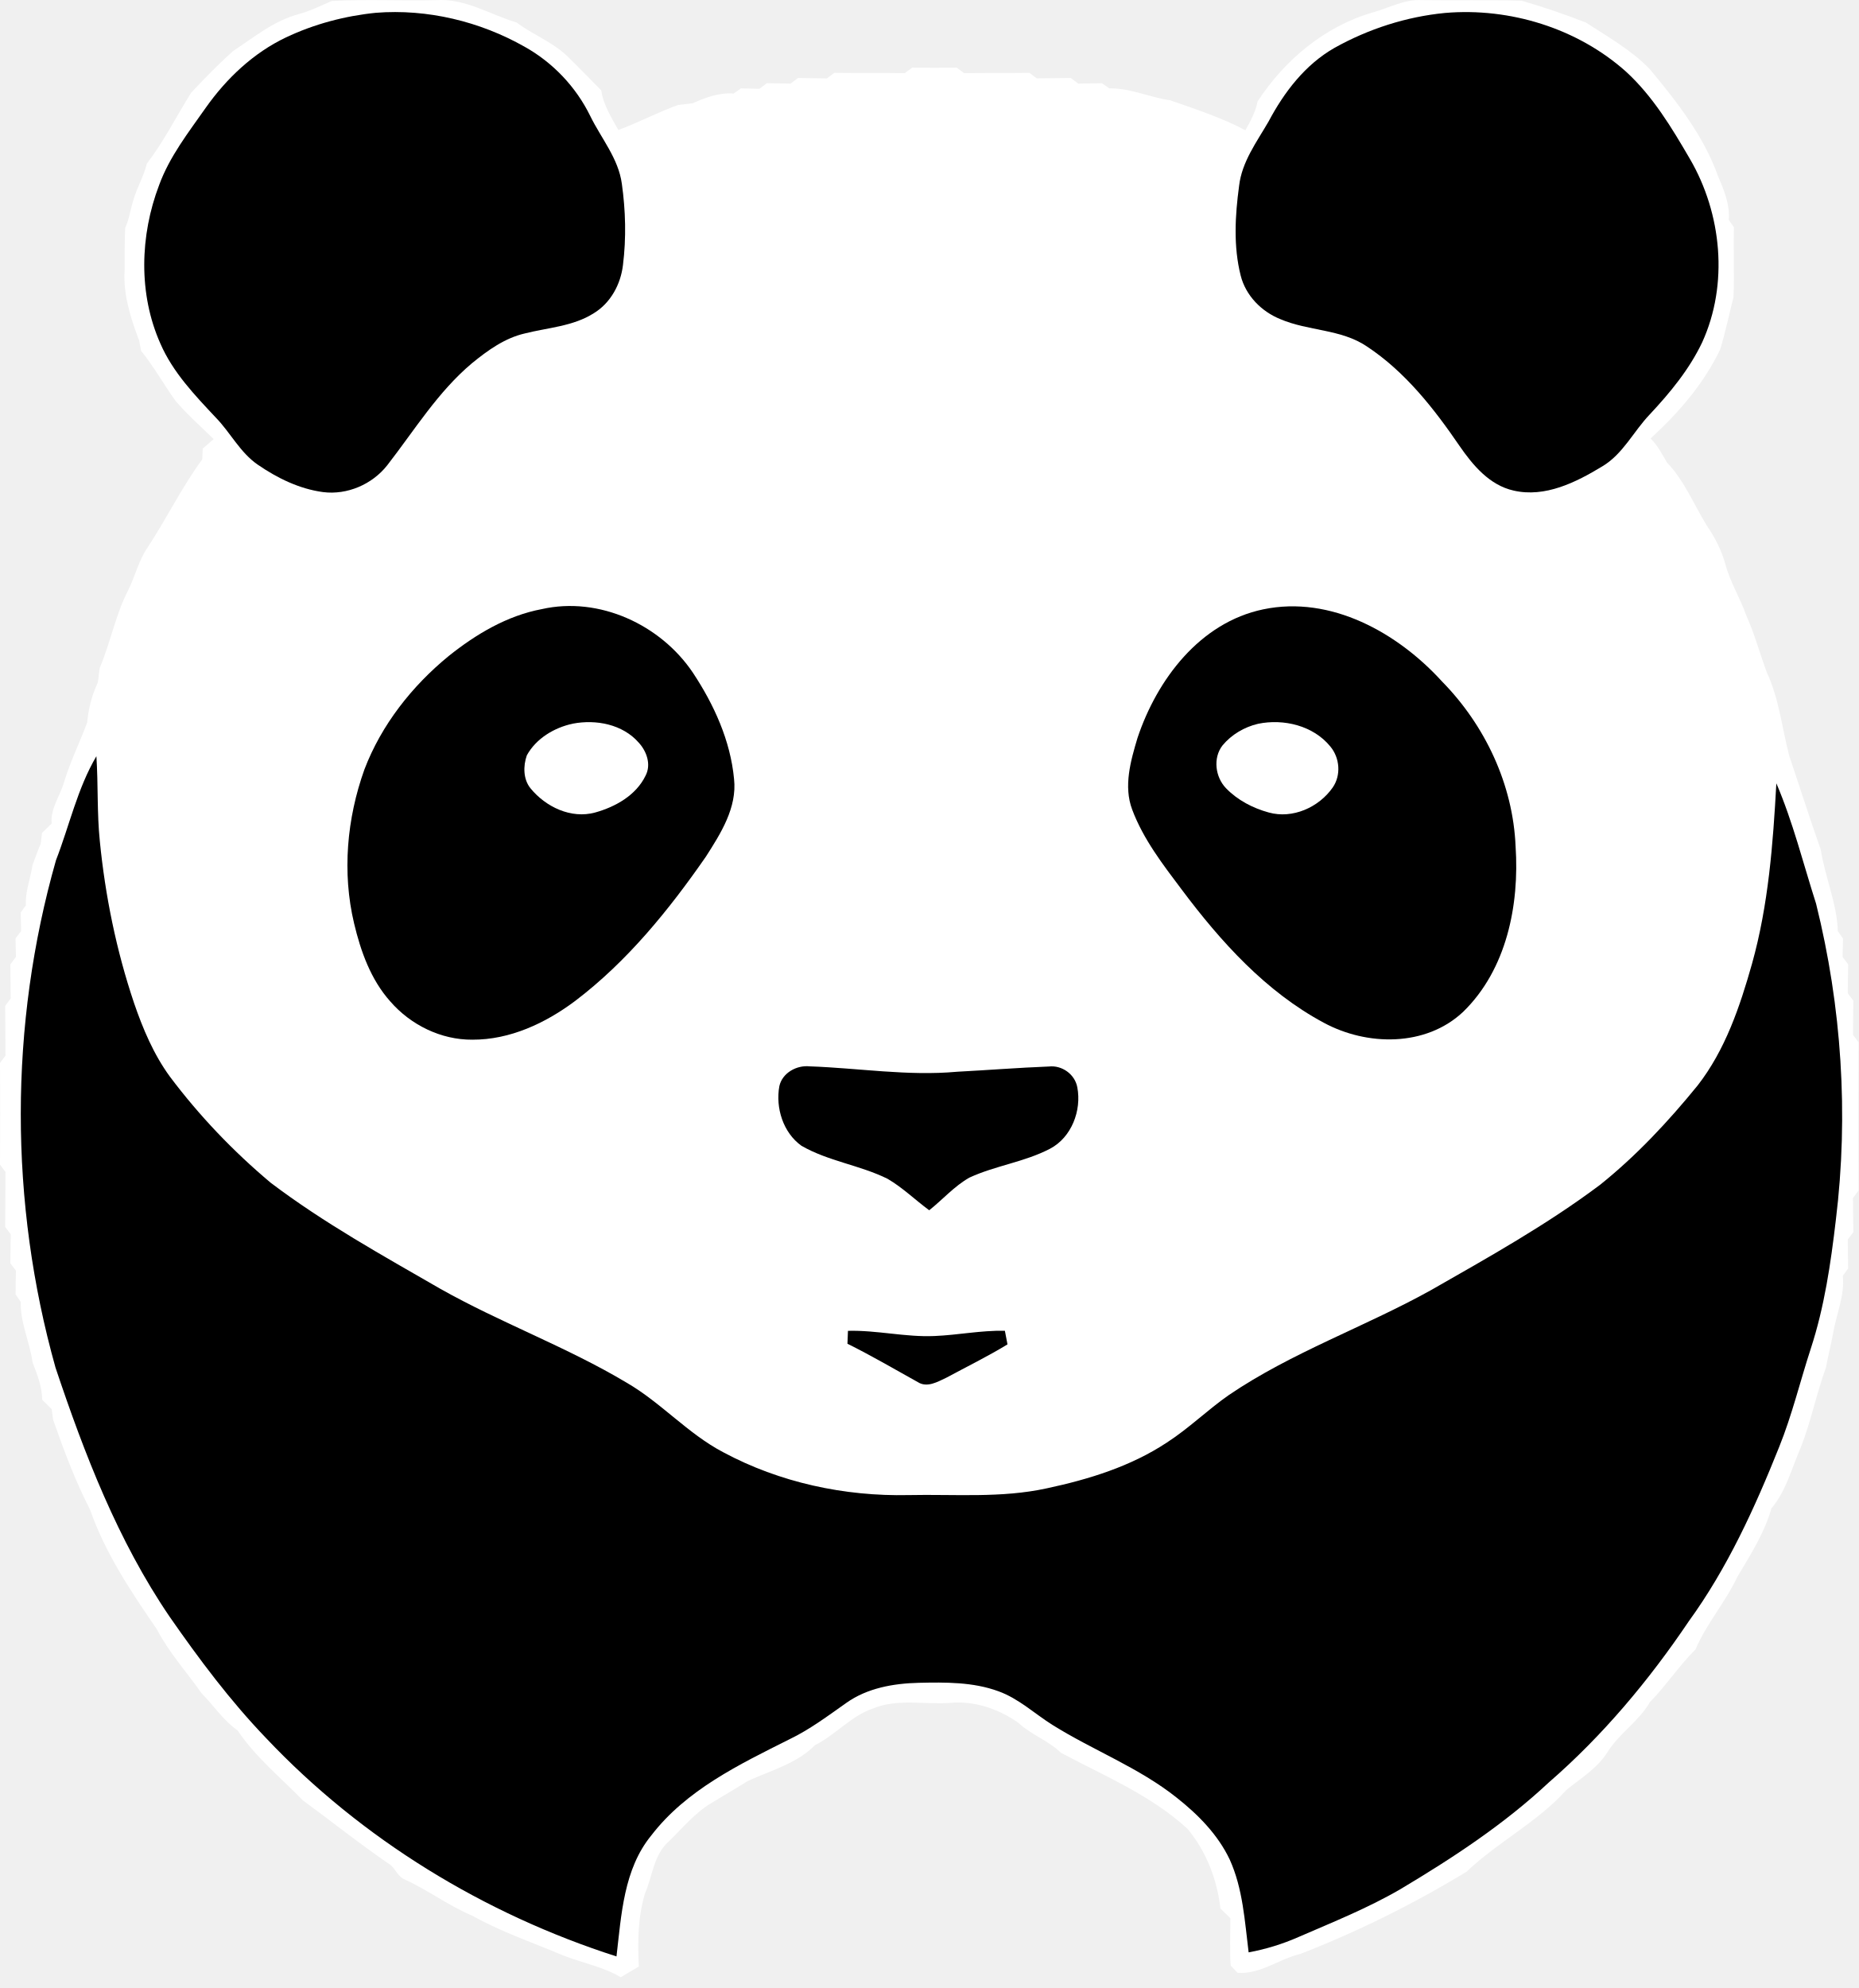
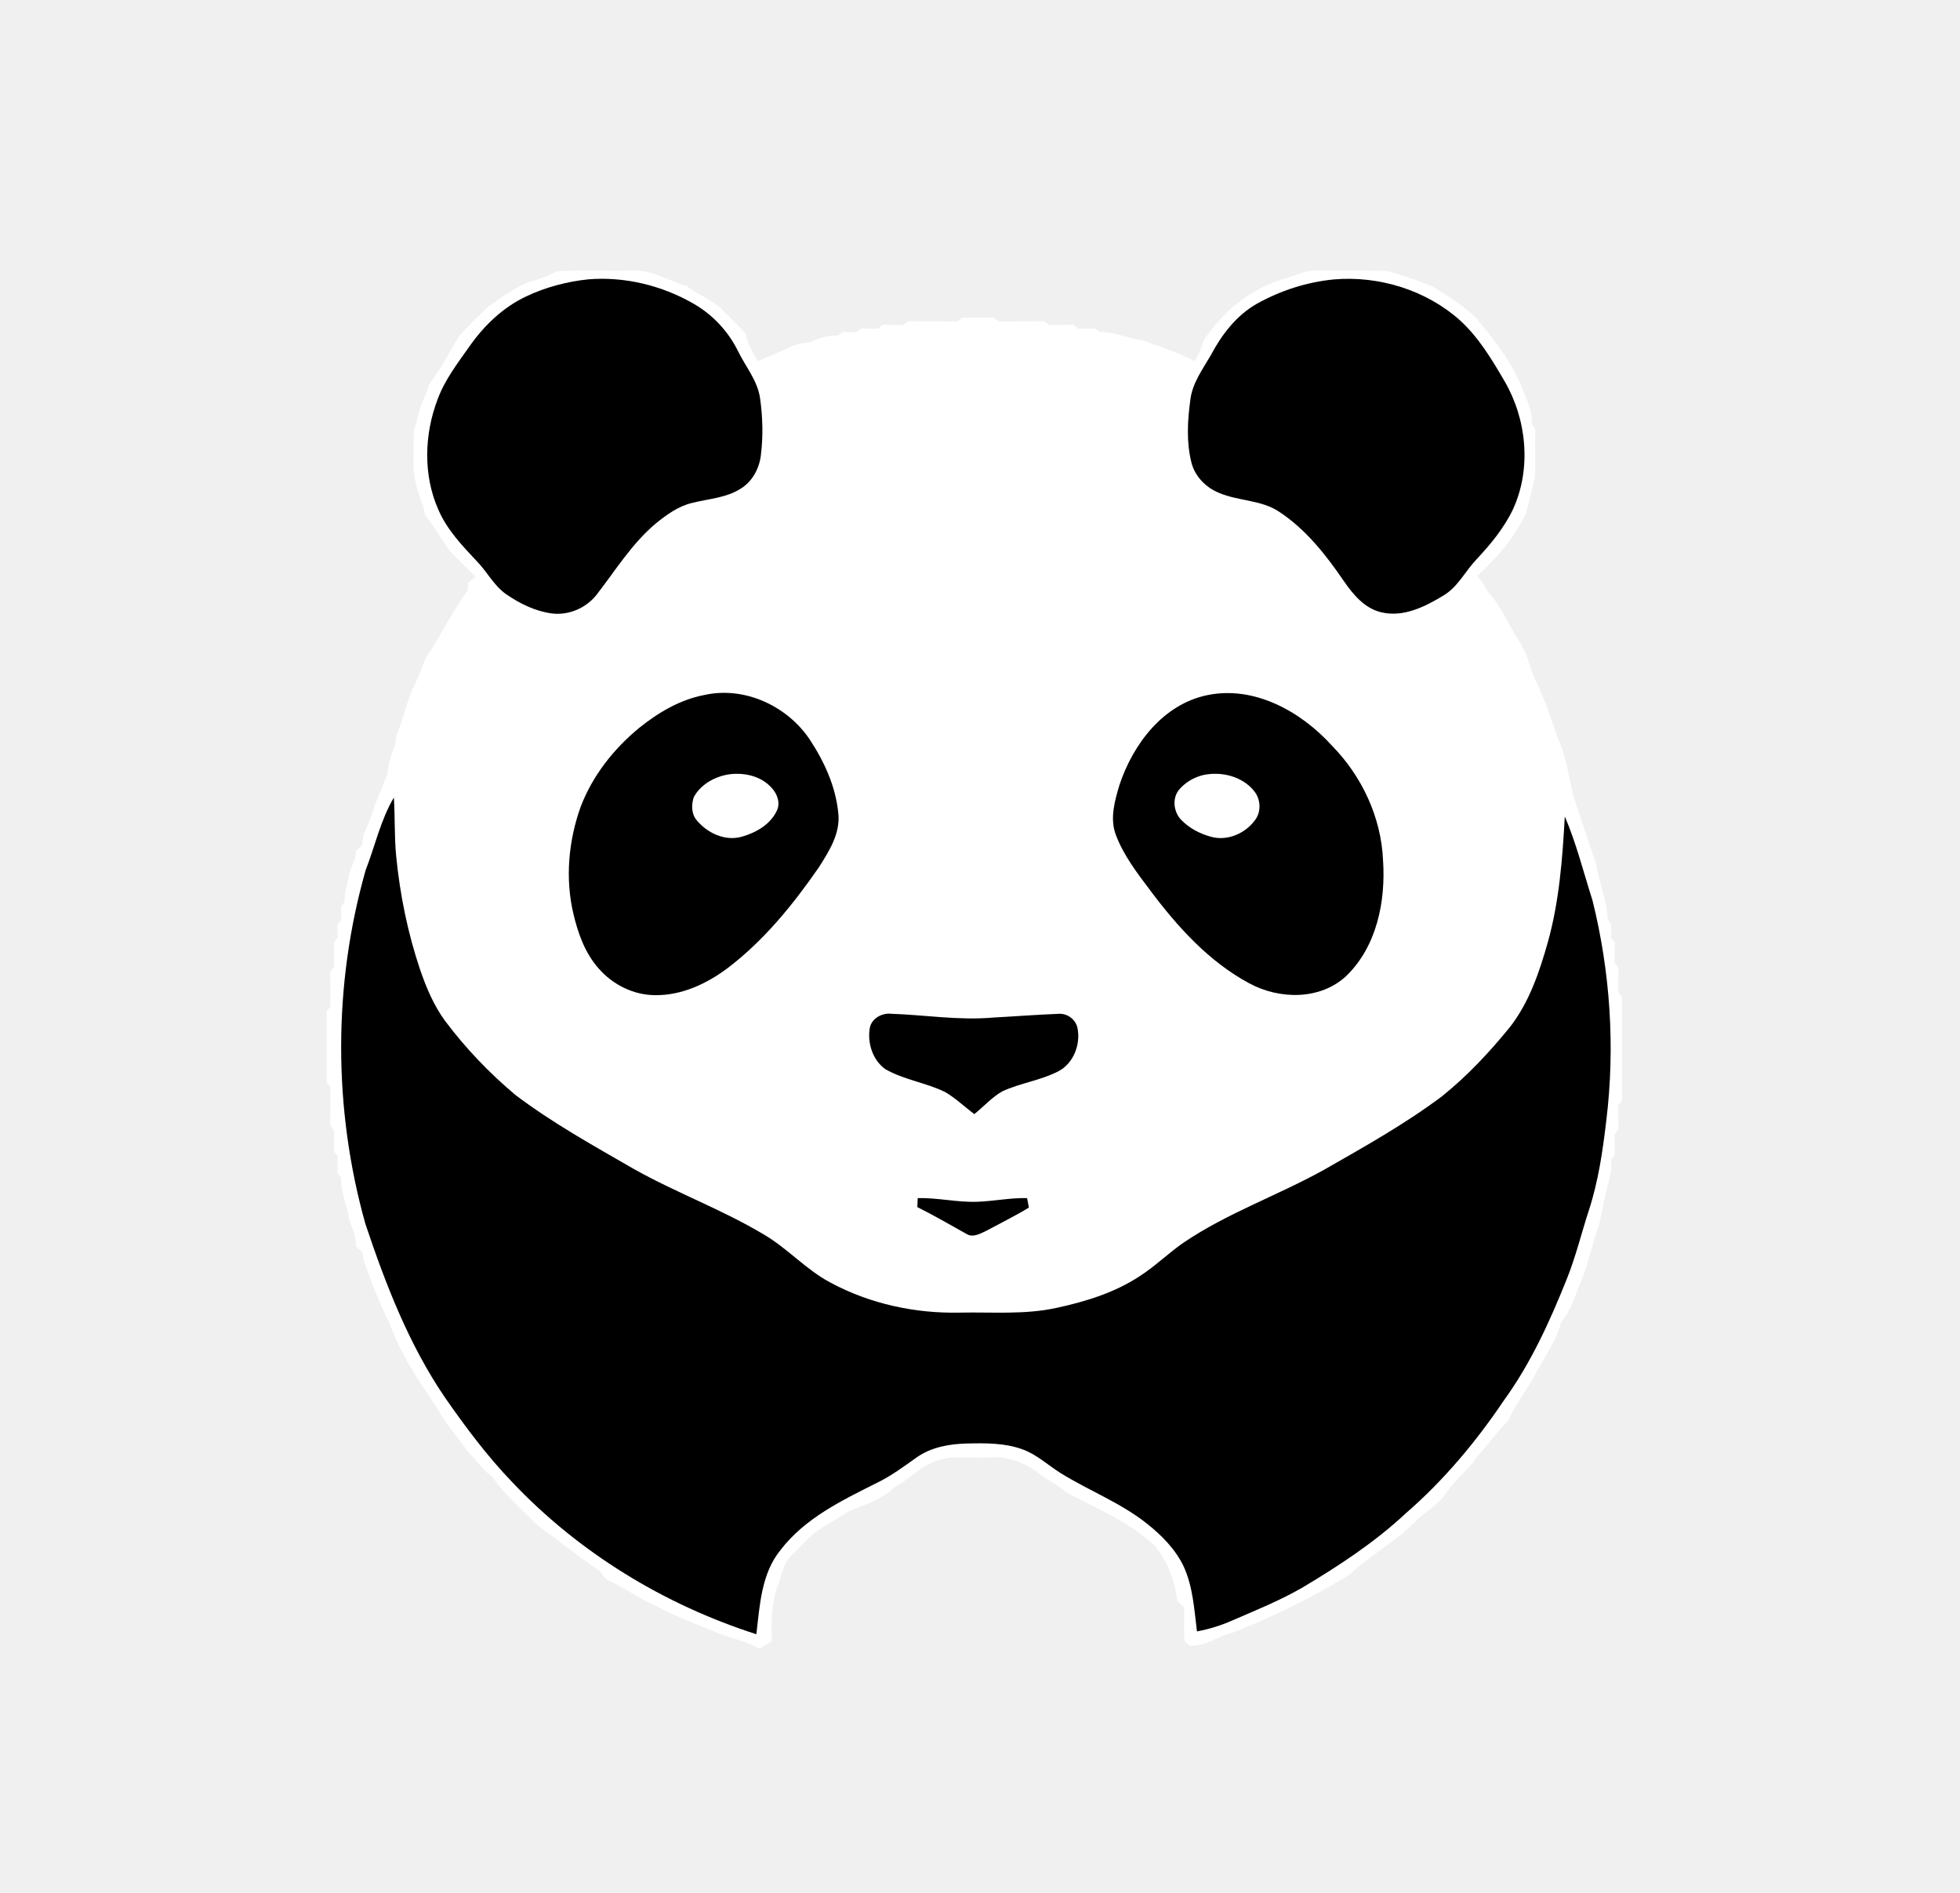
- <svg xmlns="http://www.w3.org/2000/svg" width="115" height="123" viewBox="0 0 115 123" fill="none">
-   <path d="M18.48 0.875C19.19 0.682 19.852 0.355 20.529 0.062C22.678 -0.05 24.833 0.062 26.988 0.011C28.765 -0.117 30.319 0.901 31.967 1.392C32.965 2.147 34.179 2.59 35.092 3.467C35.808 4.161 36.502 4.883 37.205 5.593C37.33 6.489 37.831 7.266 38.262 8.044C39.514 7.578 40.696 6.952 41.952 6.496C42.251 6.46 42.553 6.425 42.858 6.39C43.657 6.033 44.496 5.718 45.395 5.789C45.507 5.709 45.735 5.548 45.848 5.468C46.134 5.474 46.709 5.487 46.994 5.494C47.107 5.407 47.335 5.233 47.45 5.147C47.935 5.153 48.427 5.163 48.921 5.172C49.037 5.086 49.265 4.912 49.377 4.826C49.972 4.835 50.569 4.842 51.17 4.851C51.282 4.764 51.513 4.594 51.626 4.508C53.077 4.527 54.532 4.504 55.987 4.527C56.103 4.443 56.331 4.27 56.443 4.186C57.359 4.199 58.277 4.199 59.199 4.186C59.315 4.273 59.543 4.443 59.655 4.527C61.001 4.508 62.346 4.527 63.696 4.508C63.811 4.594 64.039 4.764 64.151 4.848C64.852 4.838 65.555 4.835 66.262 4.826C66.377 4.912 66.605 5.086 66.721 5.172C67.206 5.163 67.694 5.156 68.189 5.15C68.301 5.23 68.529 5.388 68.642 5.468C69.936 5.442 71.134 6.027 72.403 6.203C73.98 6.756 75.582 7.273 77.063 8.06C77.377 7.494 77.692 6.92 77.814 6.277C79.488 3.711 81.98 1.62 84.954 0.766C85.966 0.49 86.926 -0.069 88.008 0.011C90.058 0.04 92.11 -0.011 94.159 0.046C95.501 0.432 96.822 0.885 98.125 1.392C99.49 2.279 100.929 3.088 102.076 4.267C103.762 6.297 105.432 8.423 106.322 10.938C106.688 11.785 107.044 12.662 106.974 13.61C107.054 13.722 107.211 13.95 107.292 14.062C107.25 15.508 107.327 16.95 107.263 18.392C106.983 19.471 106.765 20.57 106.434 21.633C105.419 23.746 103.855 25.557 102.134 27.128C102.564 27.558 102.847 28.095 103.149 28.618C104.225 29.736 104.806 31.213 105.612 32.52C106.11 33.237 106.511 34.024 106.749 34.868C107.038 35.986 107.664 36.969 108.043 38.051C108.564 39.198 108.885 40.415 109.322 41.594C110.086 43.228 110.266 45.056 110.719 46.787C111.371 48.711 111.984 50.651 112.662 52.565C112.925 54.264 113.664 55.88 113.719 57.611C113.799 57.723 113.959 57.951 114.04 58.067C114.033 58.353 114.02 58.921 114.014 59.207C114.101 59.322 114.274 59.551 114.361 59.666C114.345 60.26 114.342 60.858 114.335 61.458C114.422 61.571 114.595 61.802 114.682 61.914C114.666 62.618 114.663 63.321 114.66 64.028C114.743 64.14 114.916 64.371 115 64.484C114.984 67.545 114.984 70.605 115 73.663C114.913 73.779 114.743 74.007 114.656 74.122C114.663 74.822 114.666 75.526 114.682 76.232C114.595 76.345 114.422 76.576 114.335 76.689C114.342 77.283 114.345 77.88 114.358 78.477C114.277 78.593 114.11 78.818 114.03 78.933C114.155 80.173 113.619 81.323 113.42 82.524C113.295 83.224 113.108 83.915 112.983 84.615C112.389 86.247 112.058 87.959 111.419 89.574C110.863 90.843 110.526 92.243 109.614 93.319C109.18 94.844 108.313 96.203 107.507 97.552C106.768 99.129 105.596 100.446 104.912 102.052C103.887 103.07 103.097 104.284 102.089 105.318C101.392 106.526 100.152 107.268 99.436 108.456C98.806 109.426 97.808 110.03 96.931 110.739C95.138 112.74 92.681 113.961 90.751 115.801C87.485 117.789 84.029 119.504 80.464 120.892C79.144 121.203 77.975 122.164 76.581 122.061C76.475 121.948 76.26 121.724 76.151 121.611C76.08 120.635 76.138 119.655 76.131 118.679C75.977 118.531 75.669 118.232 75.515 118.082C75.319 116.302 74.638 114.545 73.488 113.158C71.221 111.07 68.333 109.879 65.648 108.446C64.865 107.685 63.805 107.332 63.015 106.593C61.794 105.732 60.288 105.215 58.785 105.36C57.198 105.472 55.534 105.084 54.022 105.703C52.65 106.172 51.7 107.341 50.421 107.981C49.304 109.121 47.691 109.538 46.278 110.19C45.546 110.65 44.797 111.077 44.062 111.53C42.999 112.146 42.228 113.123 41.351 113.961C40.452 114.773 40.375 116.068 39.919 117.124C39.466 118.605 39.453 120.137 39.527 121.672C39.154 121.894 38.782 122.112 38.409 122.334C37.317 121.682 36.049 121.454 34.876 120.995C32.985 120.201 31.035 119.536 29.237 118.534C27.766 117.915 26.487 116.945 25.042 116.283C24.602 116.113 24.474 115.599 24.107 115.348C22.27 114.093 20.529 112.702 18.737 111.385C17.36 109.975 15.805 108.706 14.7 107.062C13.817 106.442 13.226 105.53 12.481 104.772C11.553 103.452 10.454 102.248 9.709 100.809C8.106 98.48 6.52 96.11 5.579 93.422C4.657 91.629 3.954 89.741 3.286 87.843C3.263 87.676 3.218 87.345 3.196 87.181C3.048 87.037 2.756 86.748 2.608 86.603C2.608 85.797 2.306 85.049 2.02 84.31C1.844 83.041 1.253 81.847 1.282 80.549C1.204 80.433 1.044 80.199 0.964 80.083C0.967 79.592 0.973 79.104 0.986 78.615C0.899 78.5 0.726 78.272 0.639 78.159C0.646 77.559 0.652 76.962 0.665 76.367C0.578 76.255 0.408 76.024 0.321 75.911C0.334 74.778 0.324 73.647 0.34 72.513C0.257 72.401 0.084 72.169 0 72.057C0.016 69.96 0.016 67.866 0 65.769C0.084 65.656 0.257 65.428 0.34 65.312C0.324 64.285 0.334 63.26 0.321 62.236C0.405 62.12 0.578 61.892 0.662 61.779C0.652 61.073 0.649 60.37 0.639 59.666C0.726 59.551 0.899 59.322 0.986 59.207C0.98 58.921 0.967 58.349 0.96 58.063C1.047 57.948 1.22 57.717 1.307 57.604C1.301 57.318 1.288 56.747 1.282 56.461C1.362 56.345 1.522 56.117 1.603 56.005C1.551 55.151 1.892 54.357 2.011 53.525C2.178 53.082 2.332 52.633 2.521 52.196C2.541 52.032 2.582 51.698 2.602 51.531C2.749 51.386 3.048 51.097 3.196 50.953C3.109 50.002 3.735 49.234 3.973 48.358C4.358 47.105 4.94 45.923 5.396 44.696C5.473 43.839 5.688 43.004 6.054 42.226C6.089 41.925 6.128 41.626 6.17 41.324C6.838 39.753 7.143 38.045 7.93 36.522C8.363 35.655 8.575 34.682 9.131 33.873C10.31 32.09 11.244 30.144 12.513 28.425C12.519 28.259 12.536 27.924 12.545 27.757C12.767 27.558 12.992 27.362 13.22 27.166C12.426 26.389 11.591 25.651 10.865 24.806C10.127 23.791 9.523 22.676 8.726 21.7C8.697 21.546 8.64 21.231 8.611 21.074C8.084 19.686 7.615 18.225 7.711 16.722C7.715 15.851 7.708 14.978 7.744 14.107C8 13.549 8.074 12.932 8.264 12.347C8.479 11.589 8.903 10.902 9.083 10.131C10.133 8.757 10.91 7.202 11.826 5.741C12.651 4.851 13.509 3.984 14.408 3.168C15.706 2.314 16.945 1.283 18.48 0.875ZM23.256 0.792C21.336 0.987 19.441 1.489 17.694 2.317C15.68 3.274 14.016 4.851 12.738 6.659C11.668 8.185 10.493 9.682 9.847 11.451C8.659 14.57 8.553 18.183 9.928 21.263C10.698 23.039 12.057 24.456 13.367 25.85C14.267 26.778 14.858 27.998 15.946 28.747C17.154 29.578 18.522 30.25 19.99 30.446C21.483 30.635 23.032 29.97 23.96 28.788C25.639 26.63 27.094 24.241 29.214 22.465C30.181 21.678 31.231 20.916 32.471 20.631C33.903 20.268 35.461 20.194 36.739 19.381C37.783 18.748 38.409 17.586 38.547 16.394C38.756 14.727 38.711 13.028 38.477 11.368C38.265 9.801 37.202 8.567 36.527 7.186C35.647 5.384 34.212 3.868 32.461 2.892C29.689 1.321 26.439 0.541 23.256 0.792ZM89.422 0.801C87.022 1.032 84.675 1.79 82.574 2.963C80.756 4 79.459 5.702 78.495 7.52C77.763 8.786 76.841 10.012 76.671 11.509C76.424 13.34 76.314 15.244 76.77 17.049C77.082 18.286 78.049 19.272 79.221 19.744C80.952 20.489 82.988 20.351 84.588 21.44C86.948 23.001 88.728 25.271 90.308 27.584C91.137 28.785 92.164 30.018 93.658 30.352C95.607 30.802 97.525 29.839 99.147 28.853C100.428 28.091 101.074 26.694 102.076 25.647C103.335 24.302 104.53 22.856 105.326 21.18C106.967 17.583 106.54 13.218 104.568 9.836C103.447 7.909 102.272 5.953 100.615 4.434C97.602 1.745 93.427 0.461 89.422 0.801ZM33.521 37.688C31.376 38.093 29.452 39.239 27.766 40.588C25.492 42.451 23.603 44.844 22.55 47.606C21.464 50.635 21.162 53.981 21.911 57.129C22.322 58.863 22.945 60.614 24.152 61.963C25.411 63.414 27.294 64.343 29.23 64.326C31.555 64.336 33.755 63.302 35.583 61.934C38.808 59.489 41.383 56.31 43.677 53.005C44.595 51.569 45.617 49.97 45.421 48.191C45.196 45.82 44.178 43.591 42.877 41.626C40.879 38.648 37.073 36.885 33.521 37.688ZM78.168 37.701C74.246 38.517 71.593 42.04 70.385 45.66C69.962 47.076 69.512 48.643 70.058 50.092C70.745 51.926 71.959 53.493 73.125 55.044C75.534 58.259 78.325 61.356 81.909 63.276C84.588 64.725 88.22 64.779 90.533 62.605C93.228 59.984 94.021 55.995 93.78 52.366C93.619 48.538 91.895 44.879 89.226 42.162C86.483 39.146 82.346 36.827 78.168 37.701ZM3.465 53.223C0.559 63.417 0.572 74.415 3.437 84.618C5.232 89.982 7.294 95.326 10.496 100.028C12.323 102.655 14.247 105.231 16.47 107.544C22.383 113.8 29.959 118.422 38.146 121.046C38.448 118.477 38.586 115.65 40.301 113.559C42.463 110.743 45.739 109.172 48.835 107.618C50.1 107.011 51.224 106.166 52.368 105.36C53.665 104.438 55.287 104.155 56.851 104.117C58.499 104.081 60.208 104.062 61.781 104.64C63.031 105.09 64.01 106.021 65.121 106.722C67.643 108.299 70.479 109.362 72.82 111.231C74.137 112.271 75.361 113.511 76.09 115.046C76.909 116.848 77.021 118.859 77.262 120.795C78.322 120.6 79.359 120.282 80.348 119.845C82.481 118.92 84.649 118.053 86.663 116.88C89.897 114.95 93.067 112.872 95.826 110.29C99.166 107.393 102.028 103.975 104.494 100.314C106.887 97.019 108.583 93.29 110.089 89.526C110.889 87.544 111.387 85.46 112.048 83.433C112.89 80.857 113.282 78.166 113.596 75.484C114.396 68.961 113.959 62.29 112.373 55.912C111.576 53.426 110.947 50.872 109.916 48.467C109.71 52.215 109.428 55.989 108.413 59.621C107.664 62.271 106.759 64.962 105.044 67.162C103.226 69.395 101.25 71.511 98.999 73.313C95.704 75.783 92.1 77.793 88.529 79.833C84.427 82.11 79.941 83.664 76.041 86.311C74.718 87.233 73.562 88.376 72.207 89.25C69.971 90.73 67.373 91.53 64.775 92.086C61.961 92.702 59.067 92.442 56.215 92.503C52.258 92.59 48.247 91.729 44.753 89.853C42.559 88.704 40.908 86.783 38.769 85.546C35.063 83.33 30.981 81.85 27.223 79.727C23.658 77.671 20.041 75.67 16.753 73.181C14.437 71.238 12.33 69.035 10.515 66.616C9.51 65.242 8.842 63.658 8.293 62.056C7.201 58.815 6.513 55.443 6.176 52.041C5.996 50.297 6.08 48.541 5.964 46.79C4.789 48.785 4.297 51.081 3.465 53.223ZM48.224 67.204C47.98 68.543 48.459 70.079 49.59 70.888C51.25 71.848 53.212 72.086 54.921 72.934C55.852 73.477 56.63 74.241 57.497 74.88C58.332 74.215 59.048 73.39 59.983 72.86C61.589 72.118 63.394 71.897 64.971 71.074C66.303 70.377 66.936 68.707 66.66 67.272C66.509 66.459 65.706 65.894 64.897 65.987C63.002 66.061 61.11 66.212 59.218 66.311C56.173 66.588 53.138 66.083 50.103 65.977C49.294 65.891 48.404 66.382 48.224 67.204ZM52.47 82.341C52.461 82.54 52.445 82.939 52.438 83.138C53.919 83.873 55.345 84.708 56.79 85.511C57.371 85.884 58.023 85.489 58.566 85.235C59.825 84.557 61.113 83.924 62.34 83.179C62.298 82.971 62.218 82.547 62.179 82.338C60.712 82.303 59.27 82.605 57.812 82.662C56.019 82.739 54.259 82.293 52.47 82.341Z" fill="white" />
-   <path d="M35.445 44.773C36.877 44.497 38.531 44.809 39.524 45.949C40.018 46.485 40.307 47.307 39.944 47.995C39.357 49.209 38.075 49.925 36.823 50.272C35.333 50.68 33.762 49.922 32.824 48.772C32.368 48.21 32.368 47.388 32.599 46.732C33.177 45.685 34.298 45.017 35.445 44.773Z" fill="white" />
-   <path d="M77.84 44.783C79.43 44.452 81.27 44.895 82.32 46.19C82.905 46.893 82.992 47.962 82.465 48.724C81.607 49.954 79.979 50.683 78.502 50.269C77.516 49.999 76.571 49.504 75.862 48.769C75.194 48.078 75.043 46.893 75.646 46.119C76.202 45.448 76.995 44.982 77.84 44.783Z" fill="white" />
-   <path d="M23.256 0.792C26.439 0.541 29.689 1.321 32.461 2.892C34.212 3.868 35.647 5.384 36.527 7.186C37.202 8.567 38.265 9.8 38.477 11.368C38.711 13.028 38.756 14.727 38.547 16.394C38.409 17.586 37.783 18.748 36.739 19.381C35.461 20.194 33.903 20.268 32.471 20.631C31.231 20.916 30.181 21.677 29.214 22.464C27.094 24.241 25.639 26.63 23.96 28.788C23.031 29.97 21.483 30.635 19.99 30.446C18.522 30.25 17.154 29.578 15.946 28.747C14.857 27.998 14.267 26.778 13.367 25.85C12.057 24.456 10.698 23.039 9.927 21.263C8.553 18.183 8.659 14.57 9.847 11.451C10.493 9.682 11.668 8.185 12.738 6.659C14.016 4.851 15.68 3.274 17.693 2.317C19.441 1.488 21.336 0.987 23.256 0.792Z" fill="black" />
-   <path d="M89.421 0.801C93.427 0.461 97.602 1.745 100.614 4.434C102.272 5.953 103.447 7.909 104.568 9.836C106.54 13.218 106.967 17.583 105.326 21.18C104.53 22.856 103.335 24.302 102.076 25.647C101.074 26.694 100.428 28.091 99.147 28.853C97.525 29.839 95.607 30.802 93.658 30.352C92.164 30.018 91.136 28.785 90.308 27.584C88.728 25.272 86.948 23.001 84.588 21.44C82.988 20.351 80.952 20.489 79.221 19.744C78.049 19.272 77.082 18.286 76.77 17.049C76.314 15.245 76.424 13.34 76.671 11.509C76.841 10.012 77.763 8.786 78.495 7.52C79.459 5.702 80.756 4 82.574 2.963C84.674 1.79 87.022 1.032 89.421 0.801Z" fill="black" />
-   <path d="M33.521 37.688C37.073 36.885 40.879 38.648 42.877 41.626C44.178 43.591 45.196 45.82 45.42 48.191C45.616 49.97 44.595 51.569 43.676 53.005C41.383 56.31 38.807 59.489 35.583 61.934C33.755 63.302 31.555 64.336 29.23 64.326C27.293 64.342 25.411 63.414 24.152 61.962C22.945 60.614 22.322 58.863 21.91 57.129C21.162 53.981 21.464 50.635 22.55 47.606C23.603 44.844 25.491 42.451 27.765 40.588C29.452 39.239 31.375 38.093 33.521 37.688ZM35.445 44.773C34.298 45.017 33.177 45.685 32.599 46.732C32.368 47.388 32.368 48.21 32.824 48.772C33.762 49.922 35.332 50.68 36.823 50.272C38.075 49.925 39.357 49.209 39.944 47.995C40.307 47.307 40.018 46.485 39.524 45.949C38.531 44.809 36.877 44.497 35.445 44.773Z" fill="black" />
-   <path d="M78.168 37.701C82.346 36.828 86.483 39.146 89.226 42.162C91.895 44.879 93.619 48.538 93.78 52.366C94.021 55.995 93.227 59.984 90.533 62.605C88.22 64.779 84.588 64.725 81.909 63.276C78.325 61.356 75.534 58.26 73.125 55.044C71.959 53.493 70.745 51.926 70.058 50.092C69.512 48.644 69.962 47.076 70.385 45.66C71.593 42.04 74.246 38.517 78.168 37.701ZM77.84 44.783C76.995 44.982 76.202 45.448 75.646 46.119C75.043 46.893 75.194 48.078 75.862 48.769C76.571 49.504 77.516 49.999 78.502 50.269C79.979 50.683 81.607 49.954 82.465 48.724C82.992 47.963 82.905 46.893 82.32 46.19C81.27 44.895 79.43 44.452 77.84 44.783Z" fill="black" />
-   <path d="M3.465 53.223C4.297 51.081 4.789 48.785 5.964 46.79C6.08 48.541 5.996 50.297 6.176 52.041C6.513 55.443 7.201 58.815 8.293 62.056C8.842 63.658 9.51 65.242 10.515 66.616C12.33 69.035 14.437 71.238 16.752 73.181C20.041 75.67 23.658 77.671 27.223 79.727C30.98 81.85 35.062 83.33 38.769 85.546C40.908 86.783 42.559 88.704 44.752 89.853C48.247 91.729 52.258 92.59 56.215 92.503C59.067 92.442 61.961 92.702 64.774 92.085C67.373 91.53 69.971 90.73 72.206 89.25C73.562 88.376 74.718 87.233 76.041 86.311C79.94 83.664 84.427 82.11 88.528 79.833C92.1 77.793 95.704 75.783 98.999 73.313C101.25 71.511 103.226 69.394 105.043 67.162C106.758 64.962 107.664 62.271 108.412 59.621C109.427 55.989 109.71 52.215 109.916 48.467C110.947 50.872 111.576 53.426 112.373 55.912C113.959 62.29 114.396 68.961 113.596 75.484C113.281 78.166 112.89 80.857 112.048 83.433C111.387 85.46 110.889 87.544 110.089 89.526C108.583 93.29 106.887 97.019 104.494 100.314C102.027 103.975 99.166 107.393 95.826 110.29C93.067 112.872 89.897 114.95 86.662 116.88C84.649 118.053 82.481 118.92 80.348 119.845C79.359 120.281 78.322 120.599 77.262 120.795C77.021 118.859 76.908 116.848 76.089 115.046C75.36 113.511 74.137 112.271 72.82 111.231C70.478 109.362 67.642 108.298 65.121 106.721C64.01 106.021 63.03 105.09 61.781 104.64C60.207 104.062 58.499 104.081 56.851 104.117C55.287 104.155 53.665 104.438 52.367 105.36C51.224 106.166 50.1 107.011 48.834 107.618C45.738 109.172 42.462 110.743 40.301 113.559C38.586 115.65 38.448 118.476 38.146 121.046C29.959 118.422 22.383 113.8 16.47 107.544C14.247 105.231 12.323 102.655 10.496 100.028C7.294 95.326 5.232 89.982 3.436 84.618C0.571 74.415 0.559 63.417 3.465 53.223Z" fill="black" />
-   <path d="M48.224 67.204C48.404 66.382 49.294 65.891 50.103 65.977C53.138 66.083 56.173 66.588 59.218 66.311C61.11 66.212 63.002 66.061 64.897 65.987C65.706 65.894 66.509 66.459 66.66 67.272C66.936 68.707 66.303 70.377 64.97 71.074C63.393 71.897 61.588 72.118 59.983 72.86C59.048 73.39 58.332 74.216 57.497 74.88C56.629 74.241 55.852 73.477 54.921 72.934C53.212 72.086 51.25 71.848 49.589 70.888C48.459 70.079 47.98 68.543 48.224 67.204Z" fill="black" />
-   <path d="M52.47 82.341C54.259 82.293 56.019 82.739 57.812 82.662C59.27 82.605 60.712 82.303 62.179 82.338C62.218 82.547 62.298 82.971 62.34 83.179C61.113 83.925 59.825 84.557 58.566 85.235C58.023 85.489 57.371 85.884 56.79 85.511C55.345 84.708 53.919 83.873 52.438 83.138C52.445 82.939 52.461 82.54 52.47 82.341Z" fill="black" />
+ <svg xmlns="http://www.w3.org/2000/svg" width="174" height="168" viewBox="0 0 174 168" fill="none">
+   <path d="M47.48 24.875C48.19 24.682 48.852 24.355 49.529 24.062C51.678 23.95 53.833 24.062 55.988 24.011C57.764 23.883 59.319 24.901 60.967 25.392C61.965 26.147 63.179 26.59 64.092 27.467C64.808 28.161 65.502 28.883 66.205 29.593C66.33 30.489 66.831 31.267 67.262 32.044C68.514 31.578 69.696 30.952 70.952 30.496C71.251 30.46 71.552 30.425 71.858 30.39C72.657 30.033 73.496 29.718 74.395 29.789C74.507 29.709 74.735 29.548 74.848 29.468C75.134 29.474 75.709 29.487 75.994 29.494C76.107 29.407 76.335 29.233 76.45 29.147C76.935 29.153 77.427 29.163 77.921 29.172C78.037 29.086 78.265 28.912 78.377 28.826C78.972 28.835 79.569 28.842 80.17 28.851C80.282 28.765 80.513 28.594 80.626 28.508C82.077 28.527 83.532 28.504 84.987 28.527C85.103 28.443 85.331 28.27 85.443 28.186C86.359 28.199 87.277 28.199 88.199 28.186C88.315 28.273 88.543 28.443 88.655 28.527C90.001 28.508 91.347 28.527 92.695 28.508C92.811 28.594 93.039 28.765 93.151 28.848C93.852 28.838 94.555 28.835 95.262 28.826C95.377 28.912 95.605 29.086 95.721 29.172C96.206 29.163 96.694 29.156 97.189 29.15C97.301 29.23 97.529 29.388 97.642 29.468C98.936 29.442 100.134 30.027 101.403 30.203C102.98 30.756 104.582 31.273 106.063 32.06C106.378 31.494 106.692 30.92 106.814 30.277C108.488 27.711 110.98 25.62 113.954 24.766C114.966 24.49 115.926 23.931 117.008 24.011C119.058 24.04 121.11 23.989 123.159 24.046C124.501 24.432 125.821 24.885 127.125 25.392C128.49 26.279 129.929 27.088 131.076 28.267C132.762 30.297 134.432 32.423 135.322 34.938C135.688 35.785 136.044 36.662 135.974 37.61C136.054 37.722 136.211 37.95 136.292 38.062C136.25 39.508 136.327 40.95 136.263 42.392C135.983 43.471 135.765 44.569 135.434 45.633C134.419 47.746 132.855 49.557 131.134 51.128C131.564 51.558 131.847 52.095 132.149 52.618C133.225 53.736 133.806 55.213 134.612 56.52C135.11 57.237 135.511 58.024 135.749 58.868C136.038 59.986 136.664 60.969 137.043 62.051C137.564 63.198 137.885 64.415 138.322 65.594C139.086 67.228 139.266 69.056 139.719 70.787C140.371 72.711 140.984 74.651 141.662 76.565C141.925 78.264 142.664 79.879 142.719 81.611C142.799 81.723 142.959 81.951 143.04 82.067C143.033 82.353 143.02 82.921 143.014 83.207C143.101 83.323 143.274 83.551 143.361 83.666C143.345 84.26 143.342 84.858 143.335 85.458C143.422 85.571 143.595 85.802 143.682 85.914C143.666 86.618 143.663 87.321 143.66 88.028C143.743 88.14 143.916 88.371 144 88.484C143.984 91.545 143.984 94.605 144 97.663C143.913 97.779 143.743 98.007 143.656 98.122C143.663 98.822 143.666 99.526 143.682 100.232C143.595 100.345 143.422 100.576 143.335 100.688C143.342 101.283 143.345 101.88 143.358 102.477C143.277 102.593 143.11 102.818 143.03 102.933C143.155 104.173 142.619 105.323 142.42 106.524C142.295 107.224 142.108 107.915 141.983 108.615C141.389 110.247 141.058 111.958 140.419 113.574C139.863 114.843 139.526 116.243 138.614 117.319C138.18 118.844 137.313 120.203 136.507 121.552C135.768 123.129 134.596 124.446 133.912 126.052C132.887 127.07 132.097 128.284 131.089 129.318C130.392 130.526 129.152 131.268 128.436 132.456C127.806 133.426 126.807 134.03 125.931 134.739C124.139 136.74 121.682 137.961 119.751 139.801C116.485 141.789 113.029 143.504 109.464 144.892C108.144 145.203 106.975 146.164 105.581 146.061C105.475 145.948 105.26 145.724 105.151 145.611C105.08 144.635 105.138 143.655 105.131 142.679C104.977 142.531 104.669 142.232 104.515 142.082C104.319 140.302 103.638 138.545 102.488 137.158C100.221 135.07 97.333 133.879 94.648 132.446C93.865 131.685 92.805 131.332 92.015 130.593C90.794 129.732 89.288 129.215 87.785 129.36C86.198 129.472 84.534 129.084 83.022 129.703C81.65 130.172 80.7 131.341 79.421 131.981C78.304 133.121 76.691 133.538 75.278 134.19C74.546 134.65 73.797 135.077 73.062 135.53C71.999 136.146 71.228 137.123 70.351 137.961C69.452 138.773 69.375 140.068 68.919 141.124C68.466 142.605 68.453 144.137 68.527 145.672C68.154 145.894 67.782 146.112 67.409 146.334C66.317 145.682 65.049 145.454 63.876 144.995C61.985 144.201 60.035 143.536 58.237 142.534C56.766 141.915 55.487 140.945 54.042 140.283C53.602 140.113 53.474 139.599 53.107 139.348C51.27 138.093 49.529 136.702 47.737 135.385C46.359 133.975 44.805 132.706 43.7 131.062C42.817 130.442 42.226 129.53 41.481 128.772C40.553 127.452 39.454 126.248 38.709 124.809C37.106 122.48 35.52 120.11 34.579 117.422C33.657 115.63 32.954 113.741 32.286 111.843C32.263 111.676 32.218 111.345 32.196 111.181C32.048 111.037 31.756 110.748 31.608 110.603C31.608 109.797 31.306 109.049 31.02 108.31C30.844 107.041 30.253 105.847 30.282 104.549C30.204 104.433 30.044 104.199 29.963 104.083C29.967 103.592 29.973 103.104 29.986 102.616C29.899 102.5 29.726 102.272 29.639 102.159C29.646 101.559 29.652 100.961 29.665 100.367C29.578 100.255 29.408 100.024 29.321 99.911C29.334 98.778 29.324 97.647 29.34 96.513C29.257 96.401 29.084 96.169 29 96.057C29.016 93.96 29.016 91.866 29 89.769C29.084 89.656 29.257 89.428 29.34 89.312C29.324 88.285 29.334 87.26 29.321 86.236C29.405 86.12 29.578 85.892 29.662 85.779C29.652 85.073 29.649 84.37 29.639 83.666C29.726 83.551 29.899 83.323 29.986 83.207C29.98 82.921 29.967 82.349 29.96 82.064C30.047 81.948 30.221 81.717 30.307 81.604C30.301 81.318 30.288 80.747 30.282 80.461C30.362 80.345 30.522 80.117 30.603 80.005C30.551 79.15 30.892 78.357 31.011 77.525C31.178 77.082 31.332 76.632 31.521 76.196C31.541 76.032 31.582 75.698 31.602 75.531C31.749 75.386 32.048 75.097 32.196 74.953C32.109 74.002 32.735 73.234 32.973 72.358C33.358 71.105 33.94 69.923 34.396 68.696C34.473 67.839 34.688 67.004 35.054 66.226C35.09 65.924 35.128 65.626 35.17 65.324C35.838 63.753 36.143 62.045 36.93 60.522C37.363 59.655 37.575 58.682 38.131 57.873C39.31 56.09 40.244 54.144 41.513 52.425C41.519 52.258 41.535 51.924 41.545 51.757C41.767 51.558 41.992 51.362 42.22 51.166C41.426 50.389 40.591 49.651 39.865 48.806C39.127 47.791 38.523 46.676 37.726 45.7C37.697 45.546 37.64 45.231 37.611 45.074C37.084 43.686 36.615 42.225 36.711 40.722C36.715 39.852 36.708 38.978 36.743 38.108C37.001 37.549 37.074 36.932 37.264 36.347C37.479 35.59 37.903 34.902 38.083 34.131C39.133 32.757 39.91 31.202 40.826 29.741C41.651 28.851 42.509 27.984 43.408 27.168C44.706 26.314 45.945 25.283 47.48 24.875ZM52.256 24.792C50.336 24.988 48.441 25.488 46.694 26.317C44.68 27.274 43.016 28.851 41.738 30.659C40.668 32.185 39.493 33.682 38.847 35.451C37.659 38.57 37.553 42.183 38.928 45.263C39.698 47.039 41.057 48.456 42.367 49.85C43.267 50.778 43.858 51.998 44.946 52.747C46.154 53.578 47.522 54.25 48.99 54.446C50.483 54.635 52.032 53.97 52.96 52.788C54.639 50.63 56.094 48.241 58.214 46.465C59.181 45.678 60.231 44.916 61.471 44.631C62.903 44.268 64.461 44.194 65.739 43.381C66.783 42.748 67.409 41.586 67.547 40.394C67.756 38.727 67.711 37.028 67.477 35.368C67.265 33.8 66.202 32.567 65.527 31.186C64.647 29.384 63.212 27.868 61.461 26.892C58.689 25.322 55.439 24.541 52.256 24.792ZM118.422 24.801C116.022 25.032 113.675 25.79 111.574 26.963C109.756 28 108.459 29.702 107.495 31.52C106.763 32.786 105.841 34.013 105.671 35.509C105.424 37.34 105.314 39.244 105.771 41.05C106.082 42.286 107.049 43.272 108.221 43.744C109.952 44.489 111.988 44.351 113.588 45.44C115.949 47.001 117.728 49.272 119.308 51.584C120.137 52.785 121.164 54.019 122.658 54.352C124.607 54.802 126.525 53.839 128.147 52.853C129.428 52.092 130.074 50.694 131.076 49.647C132.335 48.302 133.53 46.856 134.326 45.18C135.967 41.583 135.54 37.218 133.568 33.836C132.447 31.909 131.272 29.953 129.615 28.434C126.602 25.745 122.427 24.461 118.422 24.801ZM62.521 61.688C60.376 62.093 58.452 63.239 56.766 64.588C54.492 66.451 52.603 68.844 51.55 71.606C50.464 74.635 50.162 77.981 50.911 81.129C51.322 82.863 51.945 84.614 53.152 85.963C54.411 87.414 56.294 88.343 58.23 88.326C60.556 88.336 62.755 87.302 64.583 85.934C67.808 83.49 70.383 80.31 72.677 77.005C73.595 75.569 74.617 73.97 74.421 72.191C74.196 69.82 73.178 67.591 71.877 65.626C69.879 62.648 66.073 60.885 62.521 61.688ZM107.168 61.701C103.246 62.517 100.593 66.04 99.385 69.66C98.962 71.076 98.512 72.643 99.058 74.092C99.745 75.926 100.959 77.493 102.125 79.044C104.534 82.259 107.325 85.356 110.909 87.276C113.588 88.725 117.22 88.779 119.533 86.605C122.228 83.984 123.021 79.995 122.78 76.366C122.619 72.537 120.895 68.879 118.226 66.162C115.483 63.146 111.346 60.827 107.168 61.701ZM32.465 77.223C29.559 87.418 29.572 98.415 32.437 108.618C34.232 113.982 36.294 119.326 39.496 124.028C41.324 126.655 43.247 129.231 45.47 131.544C51.383 137.8 58.959 142.422 67.146 145.046C67.448 142.477 67.586 139.65 69.301 137.559C71.463 134.743 74.739 133.172 77.835 131.618C79.1 131.011 80.224 130.166 81.368 129.36C82.665 128.438 84.287 128.155 85.851 128.117C87.499 128.081 89.207 128.062 90.781 128.64C92.031 129.09 93.01 130.021 94.121 130.722C96.643 132.299 99.479 133.362 101.82 135.231C103.137 136.271 104.361 137.511 105.09 139.046C105.909 140.848 106.021 142.859 106.262 144.795C107.322 144.6 108.359 144.282 109.348 143.845C111.481 142.92 113.649 142.053 115.663 140.88C118.897 138.95 122.067 136.872 124.826 134.29C128.166 131.393 131.028 127.975 133.494 124.314C135.887 121.019 137.583 117.29 139.089 113.526C139.889 111.544 140.387 109.46 141.048 107.433C141.89 104.857 142.282 102.166 142.596 99.484C143.396 92.961 142.959 86.29 141.373 79.912C140.576 77.426 139.947 74.872 138.916 72.467C138.71 76.215 138.428 79.989 137.413 83.621C136.664 86.271 135.759 88.962 134.044 91.162C132.226 93.395 130.25 95.511 127.999 97.313C124.704 99.783 121.1 101.793 117.529 103.833C113.427 106.11 108.941 107.664 105.041 110.311C103.718 111.233 102.562 112.376 101.207 113.25C98.971 114.73 96.373 115.53 93.775 116.086C90.961 116.702 88.067 116.442 85.215 116.503C81.258 116.59 77.247 115.729 73.753 113.853C71.559 112.704 69.908 110.783 67.769 109.546C64.063 107.33 59.981 105.85 56.223 103.727C52.658 101.671 49.041 99.67 45.752 97.181C43.437 95.238 41.33 93.035 39.515 90.616C38.51 89.242 37.842 87.658 37.293 86.056C36.201 82.815 35.513 79.443 35.176 76.041C34.996 74.297 35.08 72.541 34.964 70.79C33.789 72.785 33.297 75.081 32.465 77.223ZM77.225 91.204C76.98 92.543 77.459 94.079 78.59 94.888C80.25 95.848 82.212 96.086 83.921 96.934C84.852 97.477 85.63 98.241 86.497 98.88C87.332 98.215 88.048 97.39 88.983 96.86C90.589 96.118 92.394 95.897 93.971 95.074C95.303 94.377 95.936 92.707 95.66 91.272C95.509 90.459 94.706 89.894 93.897 89.987C92.002 90.061 90.11 90.212 88.218 90.311C85.174 90.588 82.138 90.083 79.103 89.977C78.294 89.891 77.404 90.382 77.225 91.204ZM81.47 106.341C81.461 106.54 81.445 106.939 81.438 107.138C82.919 107.873 84.345 108.708 85.79 109.511C86.371 109.884 87.023 109.489 87.566 109.235C88.825 108.557 90.113 107.925 91.34 107.179C91.298 106.971 91.218 106.547 91.18 106.338C89.712 106.303 88.27 106.605 86.811 106.662C85.019 106.739 83.259 106.293 81.47 106.341Z" fill="white" />
+   <path d="M64.445 68.773C65.877 68.497 67.531 68.809 68.524 69.949C69.018 70.485 69.308 71.307 68.945 71.995C68.357 73.209 67.075 73.925 65.823 74.272C64.332 74.68 62.762 73.922 61.824 72.772C61.368 72.21 61.368 71.388 61.599 70.732C62.177 69.685 63.298 69.017 64.445 68.773Z" fill="white" />
+   <path d="M106.84 68.783C108.43 68.452 110.27 68.895 111.32 70.19C111.905 70.893 111.992 71.963 111.465 72.724C110.607 73.954 108.979 74.683 107.502 74.269C106.516 73.999 105.571 73.504 104.862 72.769C104.193 72.078 104.043 70.893 104.646 70.119C105.202 69.448 105.995 68.982 106.84 68.783Z" fill="white" />
+   <path d="M52.256 24.791C55.439 24.541 58.689 25.322 61.461 26.892C63.212 27.868 64.647 29.384 65.527 31.186C66.202 32.567 67.265 33.8 67.477 35.368C67.711 37.028 67.756 38.727 67.547 40.394C67.409 41.586 66.783 42.748 65.739 43.381C64.461 44.194 62.903 44.268 61.471 44.63C60.231 44.916 59.181 45.678 58.214 46.464C56.094 48.24 54.639 50.63 52.96 52.788C52.031 53.97 50.483 54.635 48.99 54.446C47.522 54.25 46.154 53.578 44.946 52.747C43.858 51.998 43.267 50.778 42.367 49.85C41.057 48.456 39.698 47.039 38.927 45.263C37.553 42.183 37.659 38.57 38.847 35.451C39.493 33.682 40.668 32.185 41.738 30.659C43.016 28.851 44.68 27.274 46.693 26.317C48.441 25.488 50.336 24.987 52.256 24.791Z" fill="black" />
+   <path d="M118.421 24.801C122.426 24.461 126.602 25.745 129.614 28.434C131.272 29.953 132.447 31.909 133.568 33.836C135.54 37.218 135.967 41.583 134.326 45.18C133.53 46.856 132.335 48.302 131.076 49.647C130.074 50.694 129.428 52.092 128.147 52.853C126.525 53.839 124.607 54.802 122.658 54.352C121.164 54.019 120.137 52.785 119.308 51.584C117.728 49.272 115.948 47.001 113.588 45.44C111.988 44.351 109.952 44.489 108.221 43.744C107.049 43.272 106.082 42.286 105.77 41.05C105.314 39.245 105.423 37.34 105.671 35.509C105.841 34.013 106.763 32.786 107.495 31.52C108.459 29.702 109.756 28 111.574 26.963C113.674 25.79 116.022 25.032 118.421 24.801Z" fill="black" />
+   <path d="M62.521 61.688C66.073 60.885 69.879 62.648 71.877 65.626C73.177 67.591 74.196 69.82 74.421 72.191C74.616 73.97 73.595 75.569 72.677 77.005C70.383 80.31 67.808 83.489 64.583 85.933C62.755 87.302 60.555 88.336 58.23 88.326C56.293 88.342 54.411 87.414 53.152 85.962C51.945 84.614 51.322 82.863 50.91 81.129C50.162 77.981 50.464 74.635 51.55 71.606C52.603 68.844 54.492 66.451 56.765 64.588C58.452 63.239 60.376 62.093 62.521 61.688ZM64.445 68.773C63.298 69.017 62.177 69.685 61.599 70.732C61.368 71.388 61.368 72.21 61.824 72.772C62.762 73.922 64.332 74.68 65.823 74.272C67.075 73.925 68.357 73.209 68.944 71.995C69.307 71.307 69.018 70.485 68.524 69.949C67.531 68.808 65.877 68.497 64.445 68.773Z" fill="black" />
+   <path d="M107.168 61.701C111.346 60.828 115.483 63.146 118.226 66.162C120.895 68.879 122.619 72.537 122.78 76.366C123.021 79.995 122.227 83.984 119.533 86.605C117.22 88.779 113.588 88.725 110.909 87.276C107.325 85.356 104.534 82.26 102.125 79.044C100.959 77.493 99.745 75.926 99.058 74.092C98.512 72.644 98.962 71.076 99.385 69.66C100.593 66.04 103.246 62.517 107.168 61.701ZM106.84 68.783C105.995 68.982 105.202 69.448 104.646 70.119C104.043 70.893 104.193 72.078 104.862 72.769C105.571 73.504 106.516 73.999 107.502 74.269C108.979 74.683 110.607 73.954 111.465 72.724C111.992 71.963 111.905 70.893 111.32 70.19C110.27 68.895 108.43 68.452 106.84 68.783Z" fill="black" />
+   <path d="M32.465 77.223C33.297 75.081 33.788 72.785 34.964 70.79C35.08 72.541 34.996 74.297 35.176 76.041C35.513 79.443 36.2 82.815 37.292 86.056C37.842 87.658 38.51 89.242 39.515 90.616C41.33 93.035 43.437 95.238 45.752 97.181C49.041 99.67 52.658 101.671 56.223 103.727C59.98 105.85 64.062 107.33 67.769 109.546C69.908 110.783 71.559 112.704 73.752 113.853C77.247 115.729 81.258 116.59 85.215 116.503C88.067 116.442 90.961 116.702 93.774 116.086C96.373 115.53 98.971 114.73 101.206 113.25C102.562 112.376 103.718 111.233 105.041 110.311C108.94 107.664 113.427 106.11 117.529 103.833C121.1 101.793 124.704 99.783 127.999 97.313C130.25 95.511 132.226 93.394 134.043 91.162C135.758 88.962 136.664 86.271 137.412 83.621C138.427 79.989 138.71 76.215 138.916 72.467C139.947 74.872 140.576 77.426 141.373 79.912C142.959 86.29 143.396 92.961 142.596 99.484C142.281 102.166 141.89 104.857 141.048 107.433C140.387 109.46 139.889 111.544 139.089 113.526C137.583 117.29 135.887 121.019 133.494 124.314C131.027 127.975 128.166 131.393 124.826 134.29C122.067 136.872 118.897 138.95 115.663 140.88C113.649 142.053 111.481 142.92 109.348 143.845C108.359 144.281 107.322 144.599 106.262 144.795C106.021 142.859 105.908 140.848 105.089 139.046C104.36 137.511 103.137 136.271 101.82 135.231C99.478 133.362 96.642 132.298 94.121 130.721C93.01 130.021 92.03 129.09 90.781 128.64C89.207 128.062 87.499 128.081 85.851 128.117C84.287 128.155 82.665 128.438 81.367 129.36C80.224 130.166 79.1 131.011 77.835 131.618C74.738 133.172 71.462 134.743 69.301 137.559C67.586 139.65 67.448 142.476 67.146 145.046C58.959 142.422 51.383 137.8 45.47 131.544C43.247 129.231 41.323 126.655 39.496 124.028C36.294 119.326 34.232 113.982 32.436 108.618C29.572 98.415 29.559 87.417 32.465 77.223Z" fill="black" />
+   <path d="M77.224 91.204C77.404 90.382 78.294 89.891 79.103 89.977C82.138 90.083 85.173 90.588 88.218 90.311C90.11 90.212 92.002 90.061 93.897 89.987C94.706 89.894 95.509 90.459 95.66 91.272C95.936 92.707 95.303 94.377 93.97 95.074C92.393 95.897 90.588 96.118 88.983 96.86C88.048 97.39 87.332 98.216 86.497 98.88C85.629 98.241 84.852 97.477 83.921 96.934C82.212 96.086 80.25 95.848 78.589 94.888C77.459 94.079 76.98 92.543 77.224 91.204Z" fill="black" />
+   <path d="M81.47 106.341C83.259 106.293 85.019 106.739 86.811 106.662C88.27 106.605 89.712 106.303 91.18 106.338C91.218 106.547 91.298 106.971 91.34 107.179C90.113 107.925 88.825 108.557 87.566 109.235C87.023 109.489 86.371 109.884 85.79 109.511C84.345 108.708 82.919 107.873 81.438 107.138C81.445 106.939 81.461 106.54 81.47 106.341Z" fill="black" />
</svg>
